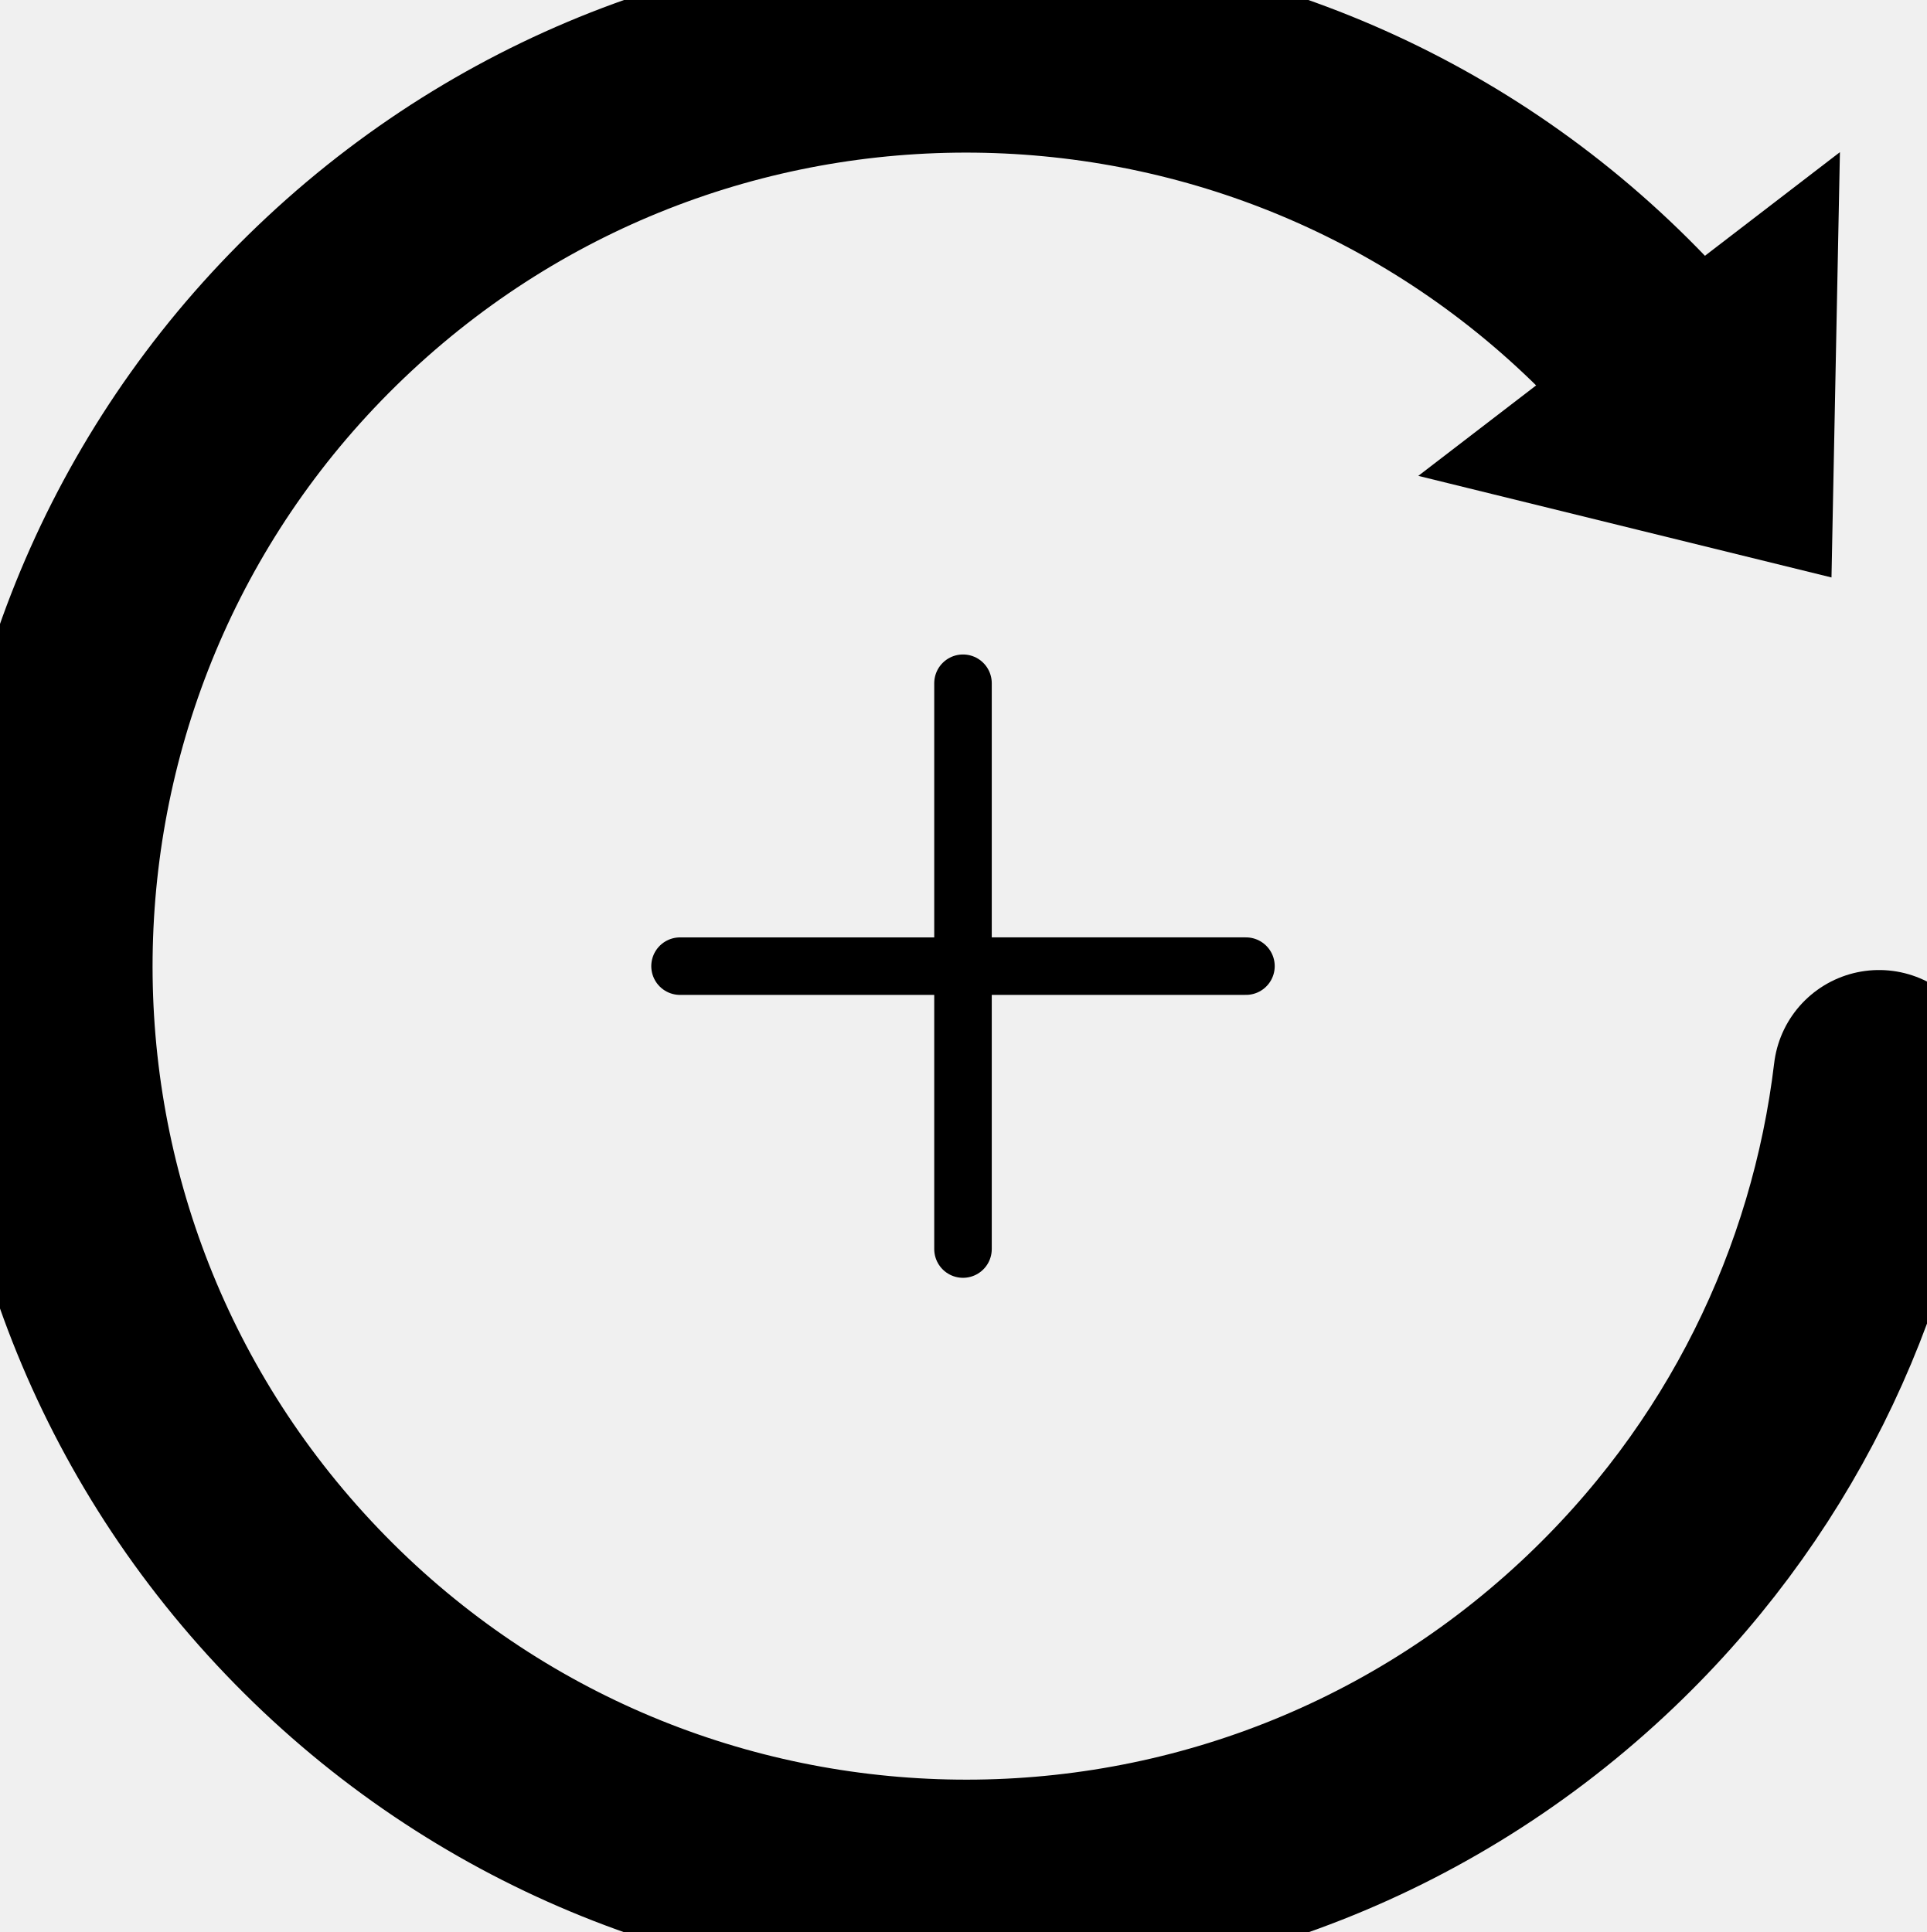
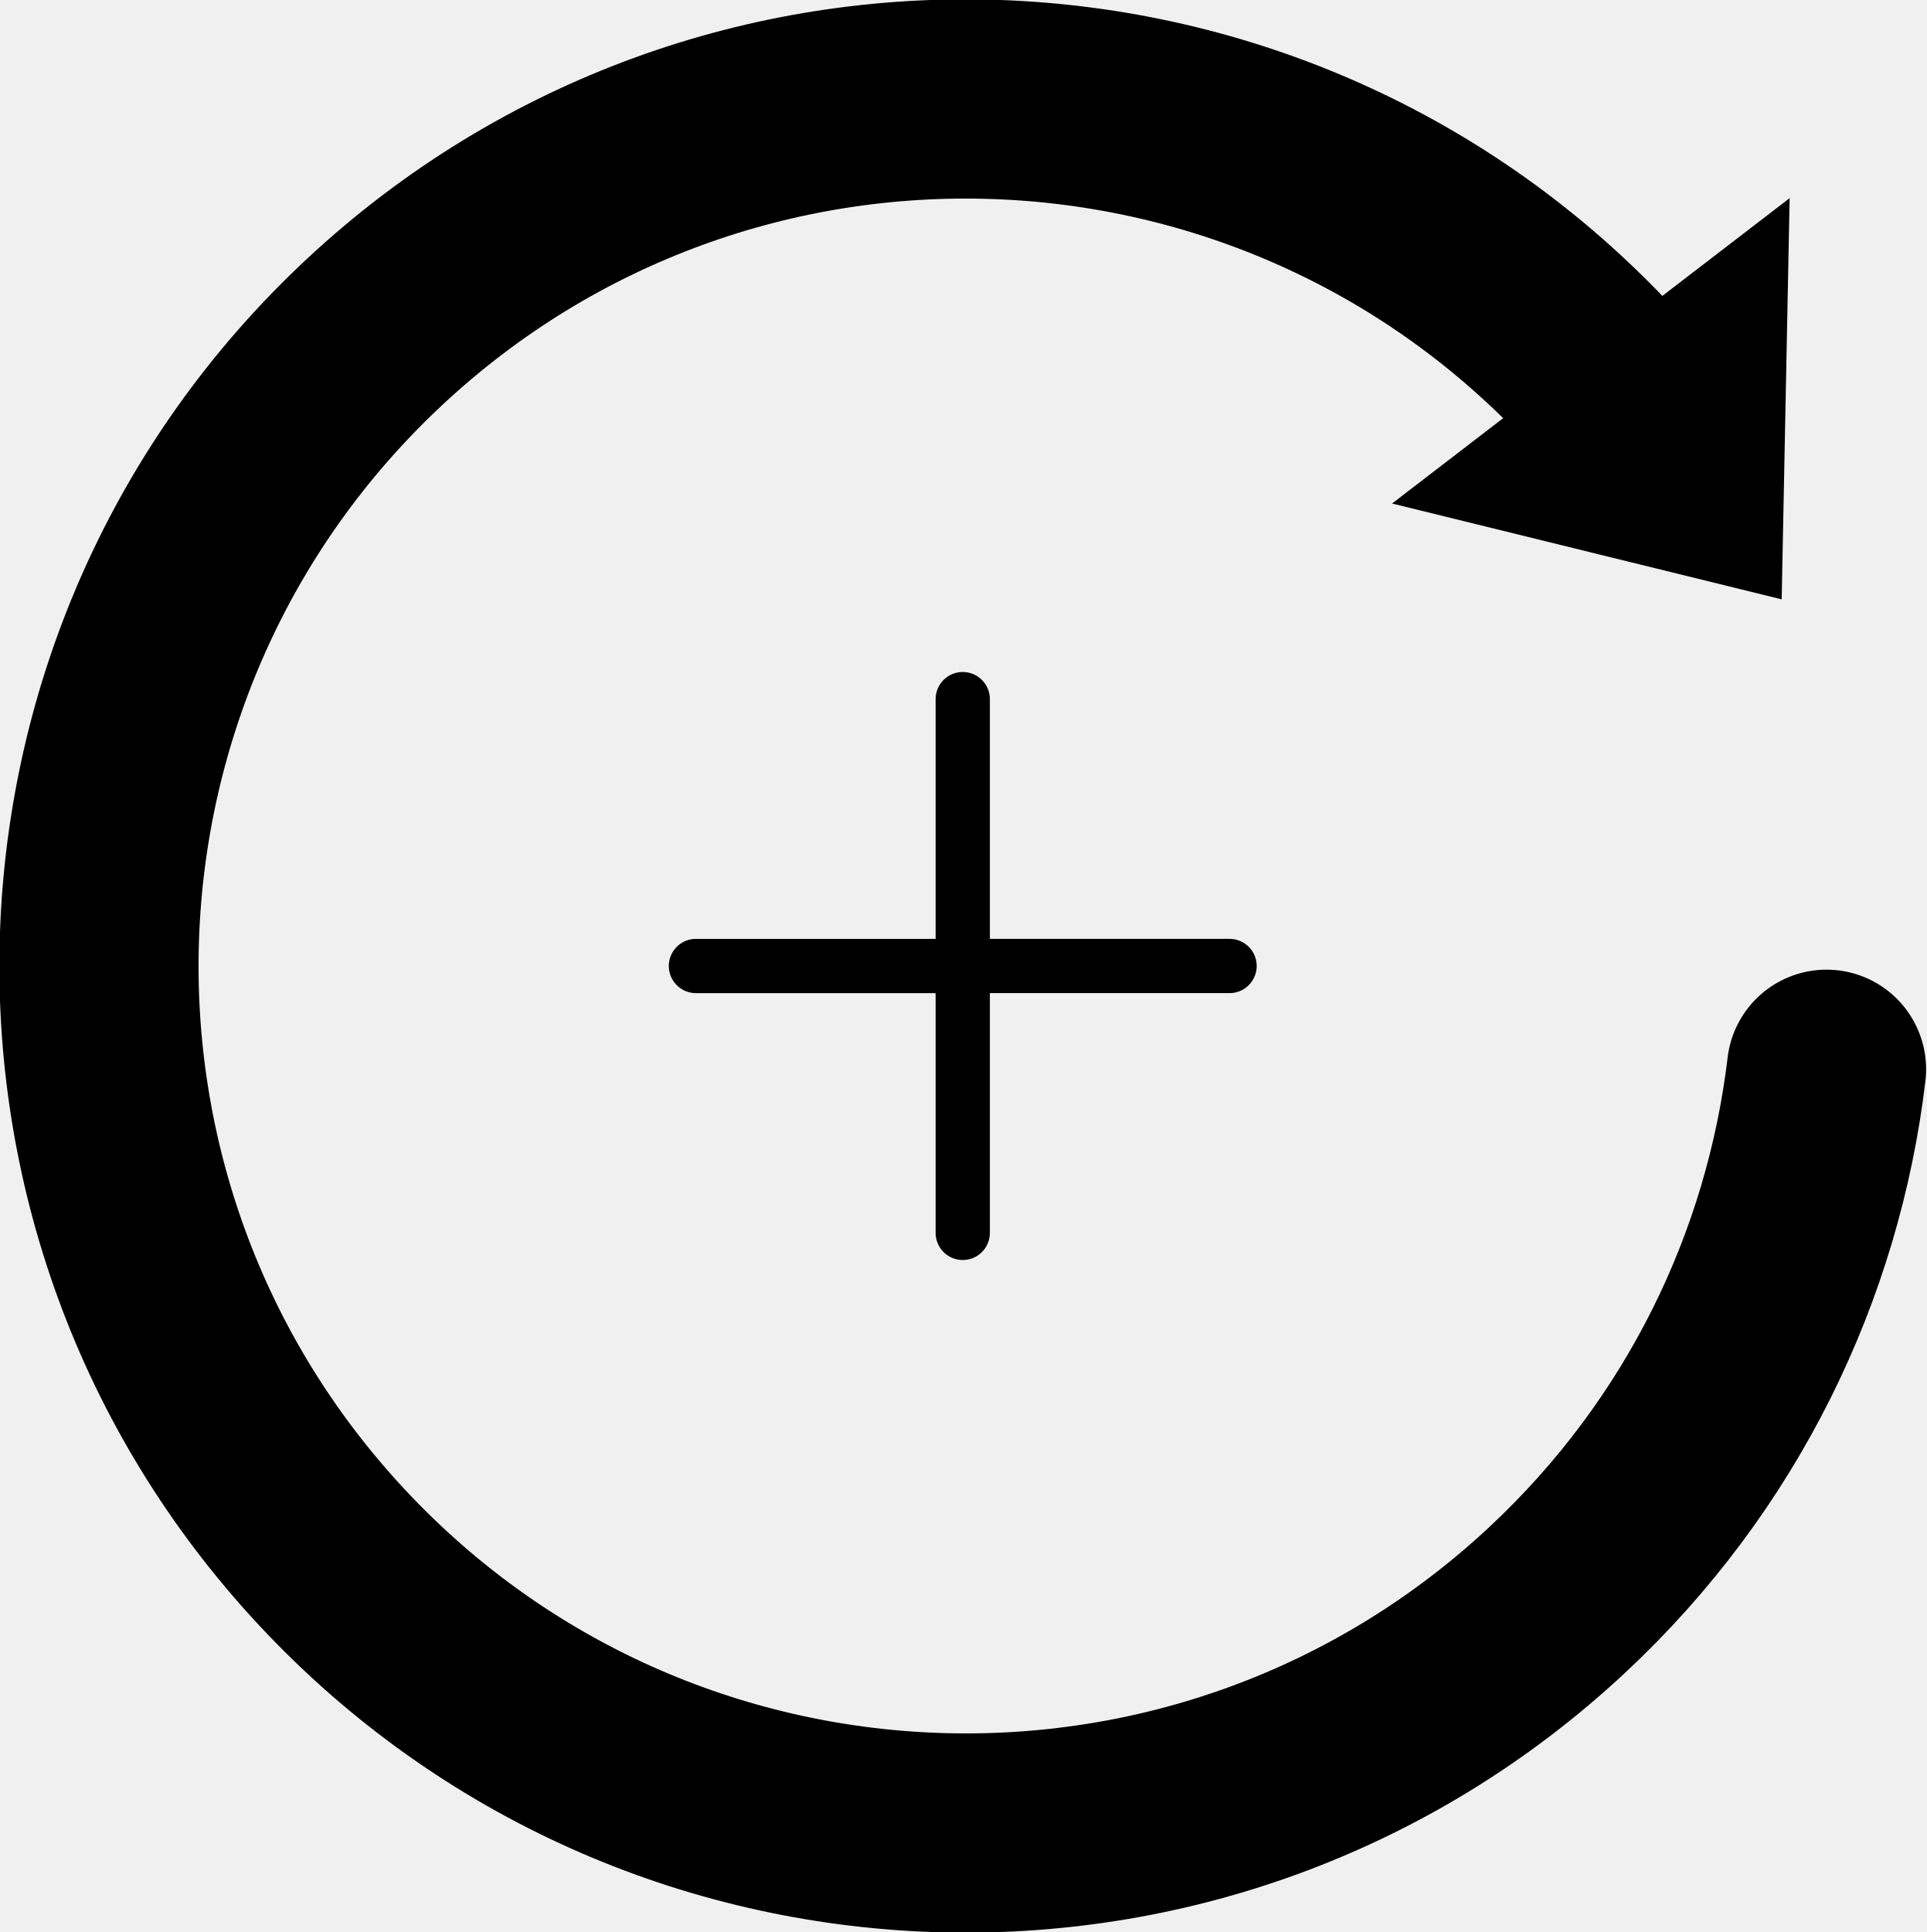
- <svg xmlns="http://www.w3.org/2000/svg" width="107.132" height="107.452" id="svg2" version="1.1">
+ <svg xmlns="http://www.w3.org/2000/svg" width="113.592" height="113.908" id="svg2" version="1.1">
  <defs id="defs4" />
-   <g id="layer1" transform="translate(-132.8934,-104.9046)">
-     <path style="fill:#ffffff;fill-opacity:0;fill-rule:nonzero;stroke:#000000;stroke-width:11.745;stroke-linecap:round;stroke-linejoin:round;stroke-miterlimit:4;stroke-opacity:1;stroke-dashoffset:0;stroke-dasharray:none" d="m 237.378,164.727 c -1.382,11.569 -6.705,22.73 -15.894,31.298 -20.648,19.253 -52.995,18.122 -72.248,-2.526 -19.253,-20.648 -18.122,-52.994 2.526,-72.248 20.648,-19.253 52.995,-18.122 72.248,2.526" id="path2994" />
-     <path style="fill:#000000;fill-opacity:1;stroke:#000000;stroke-width:4.124;stroke-linecap:butt;stroke-linejoin:miter;stroke-opacity:1;stroke-miterlimit:4;stroke-dasharray:none" d="m 233.056,117.615 -16.639,12.778 16.306,4.01 z" id="path4588" />
-     <path style="fill:none;stroke:#000000;stroke-width:3.199;stroke-linecap:round;stroke-linejoin:round;stroke-miterlimit:4;stroke-opacity:1;stroke-dasharray:none" d="m 186.441,142.904 0,15.734 15.734,0" id="path4670" />
-     <path style="fill:none;stroke:#000000;stroke-width:3.199;stroke-linecap:round;stroke-linejoin:round;stroke-miterlimit:4;stroke-opacity:1;stroke-dasharray:none" d="m 186.441,174.373 0,-15.734 -15.734,0" id="path4672" />
+   <g id="layer1" transform="translate(-129.6683,-101.6845)">
+     <path style="fill:#ffffff;fill-opacity:0;fill-rule:nonzero;stroke:#000000;stroke-width:11.745;stroke-linecap:round;stroke-linejoin:round;stroke-miterlimit:4;stroke-dasharray:none;stroke-dashoffset:0;stroke-opacity:1" d="m 237.378,164.727 c -1.382,11.569 -6.705,22.73 -15.894,31.298 -20.648,19.253 -52.995,18.122 -72.248,-2.526 -19.253,-20.648 -18.122,-52.994 2.526,-72.248 20.648,-19.253 52.995,-18.122 72.248,2.526" id="path2994" />
+     <path style="fill:#000000;fill-opacity:1;stroke:#000000;stroke-width:4.124;stroke-linecap:butt;stroke-linejoin:miter;stroke-miterlimit:4;stroke-dasharray:none;stroke-opacity:1" d="m 233.056,117.615 -16.639,12.778 16.306,4.01 z" id="path4588" />
+     <path style="fill:none;stroke:#000000;stroke-width:3.199;stroke-linecap:round;stroke-linejoin:round;stroke-miterlimit:4;stroke-dasharray:none;stroke-opacity:1" d="m 186.441,142.904 0,15.734 15.734,0" id="path4670" />
+     <path style="fill:none;stroke:#000000;stroke-width:3.199;stroke-linecap:round;stroke-linejoin:round;stroke-miterlimit:4;stroke-dasharray:none;stroke-opacity:1" d="m 186.441,174.373 0,-15.734 -15.734,0" id="path4672" />
  </g>
</svg>
